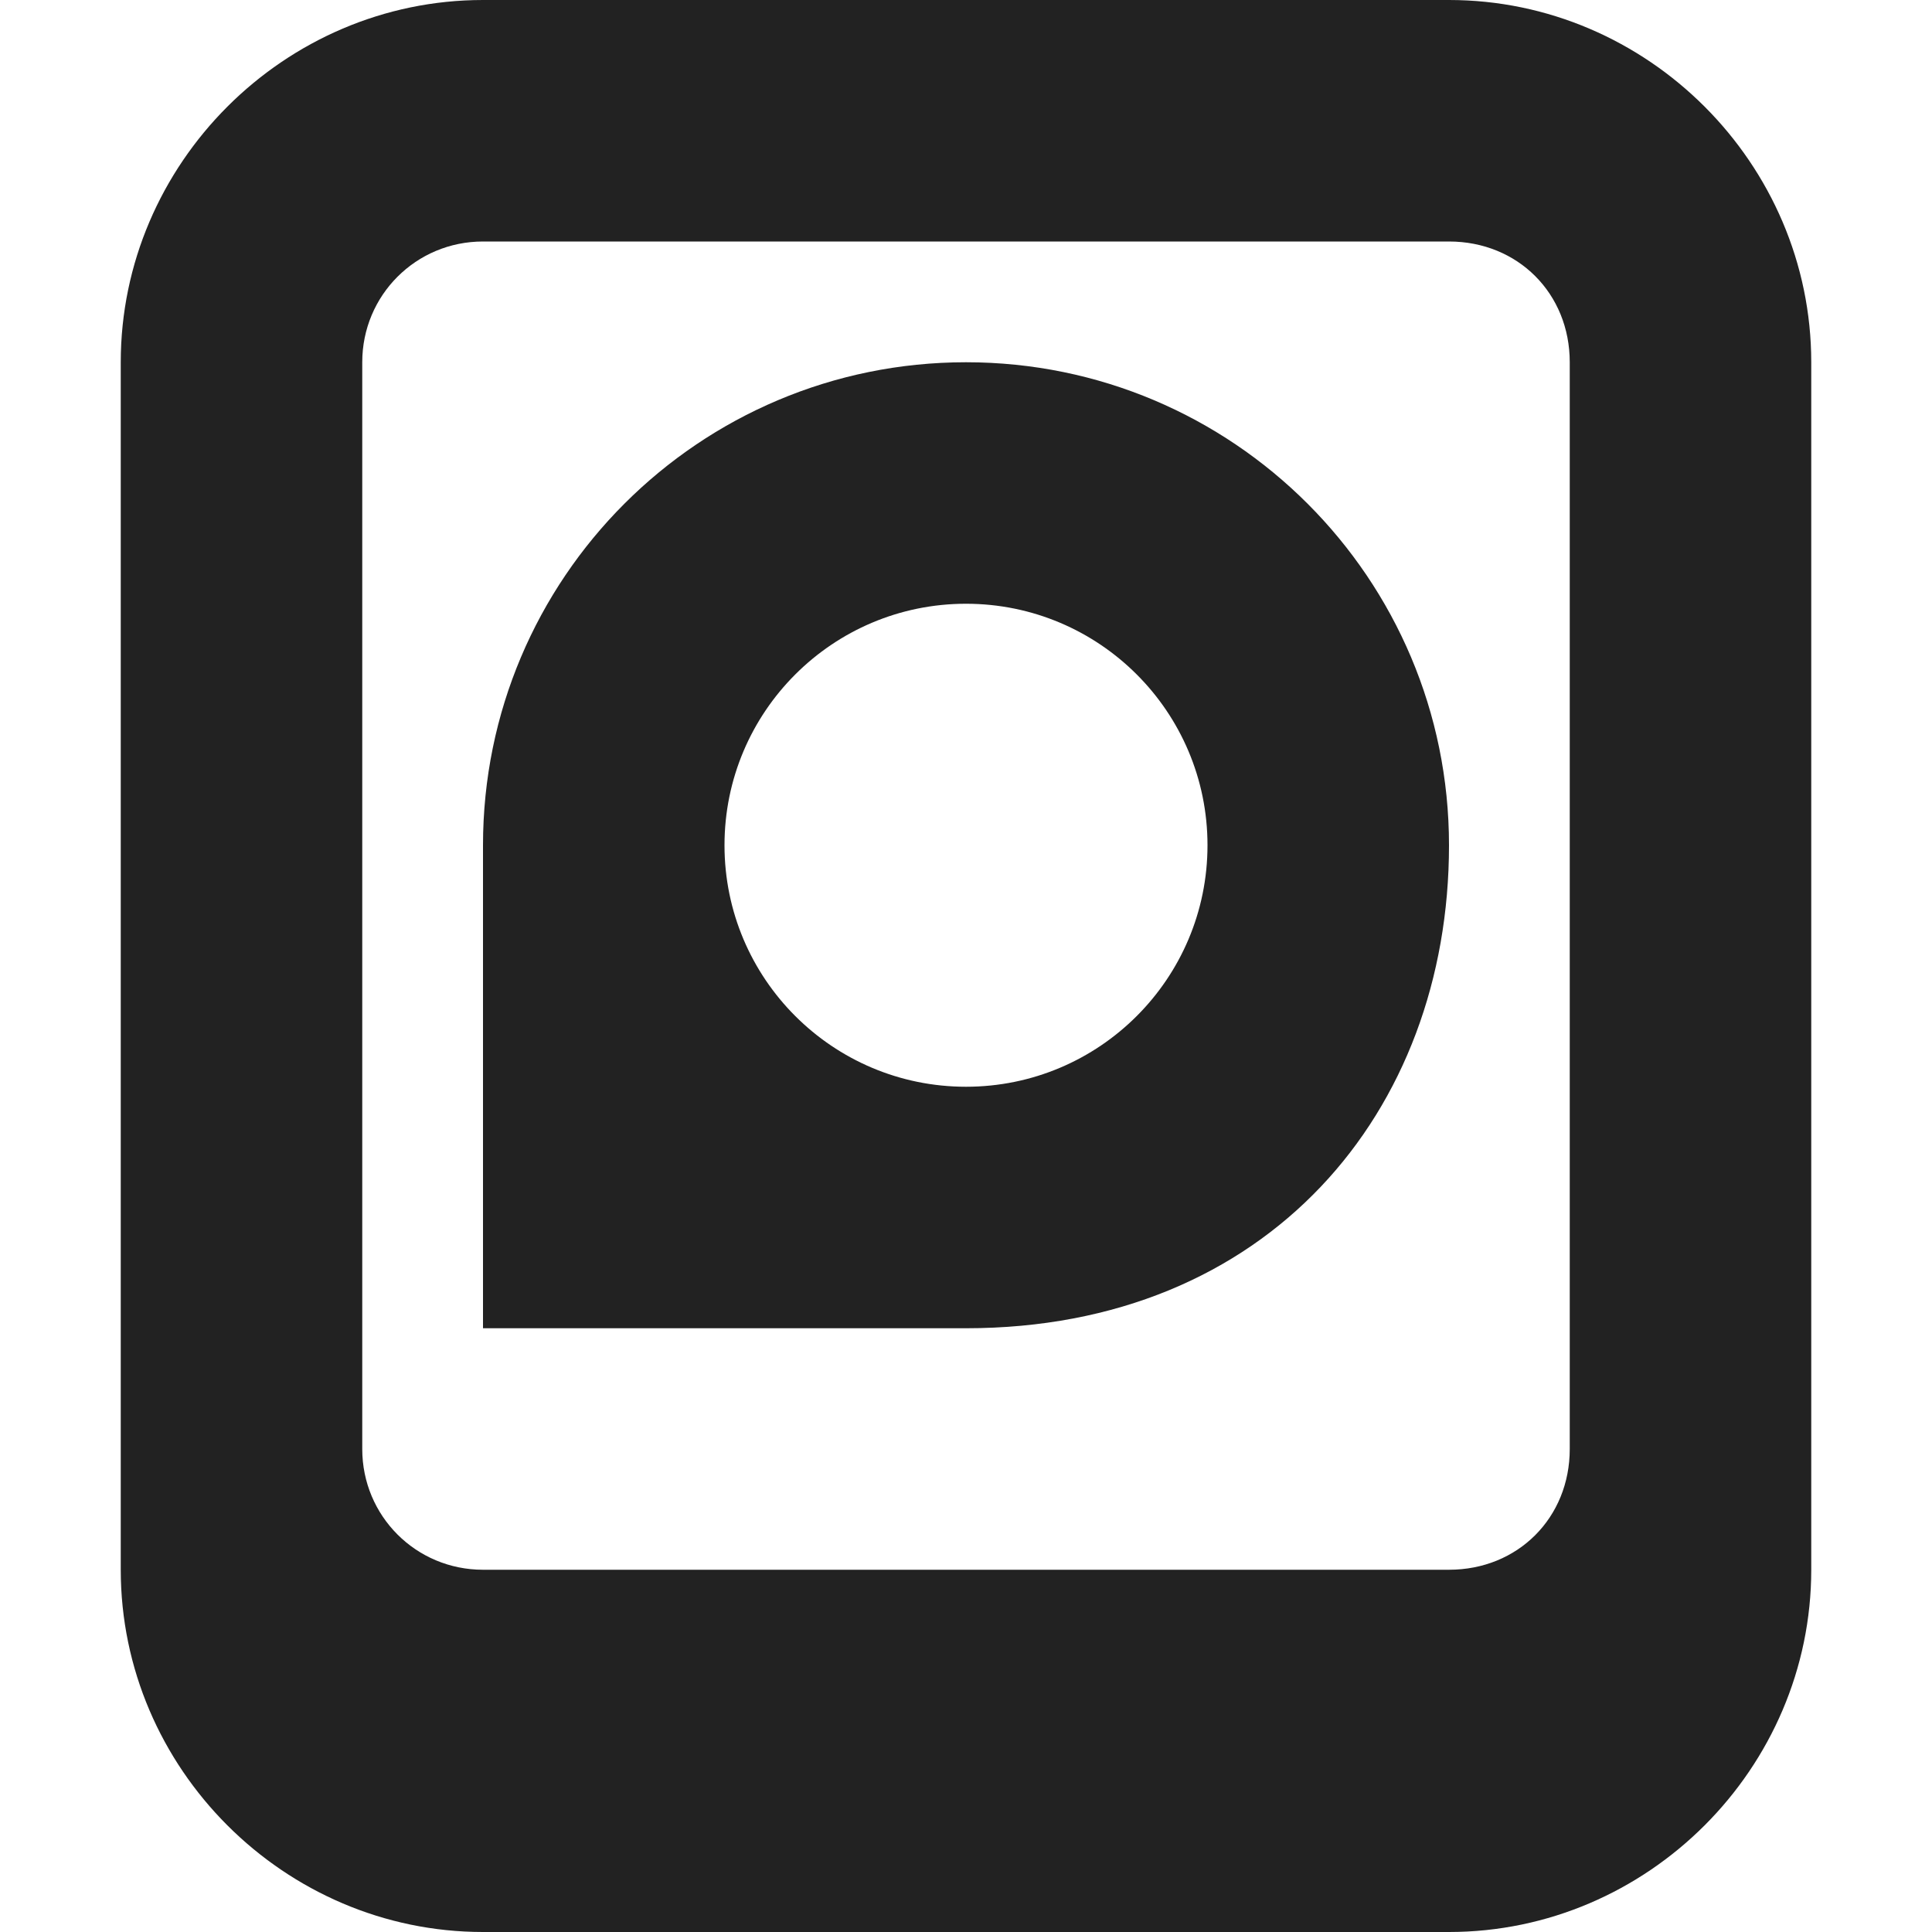
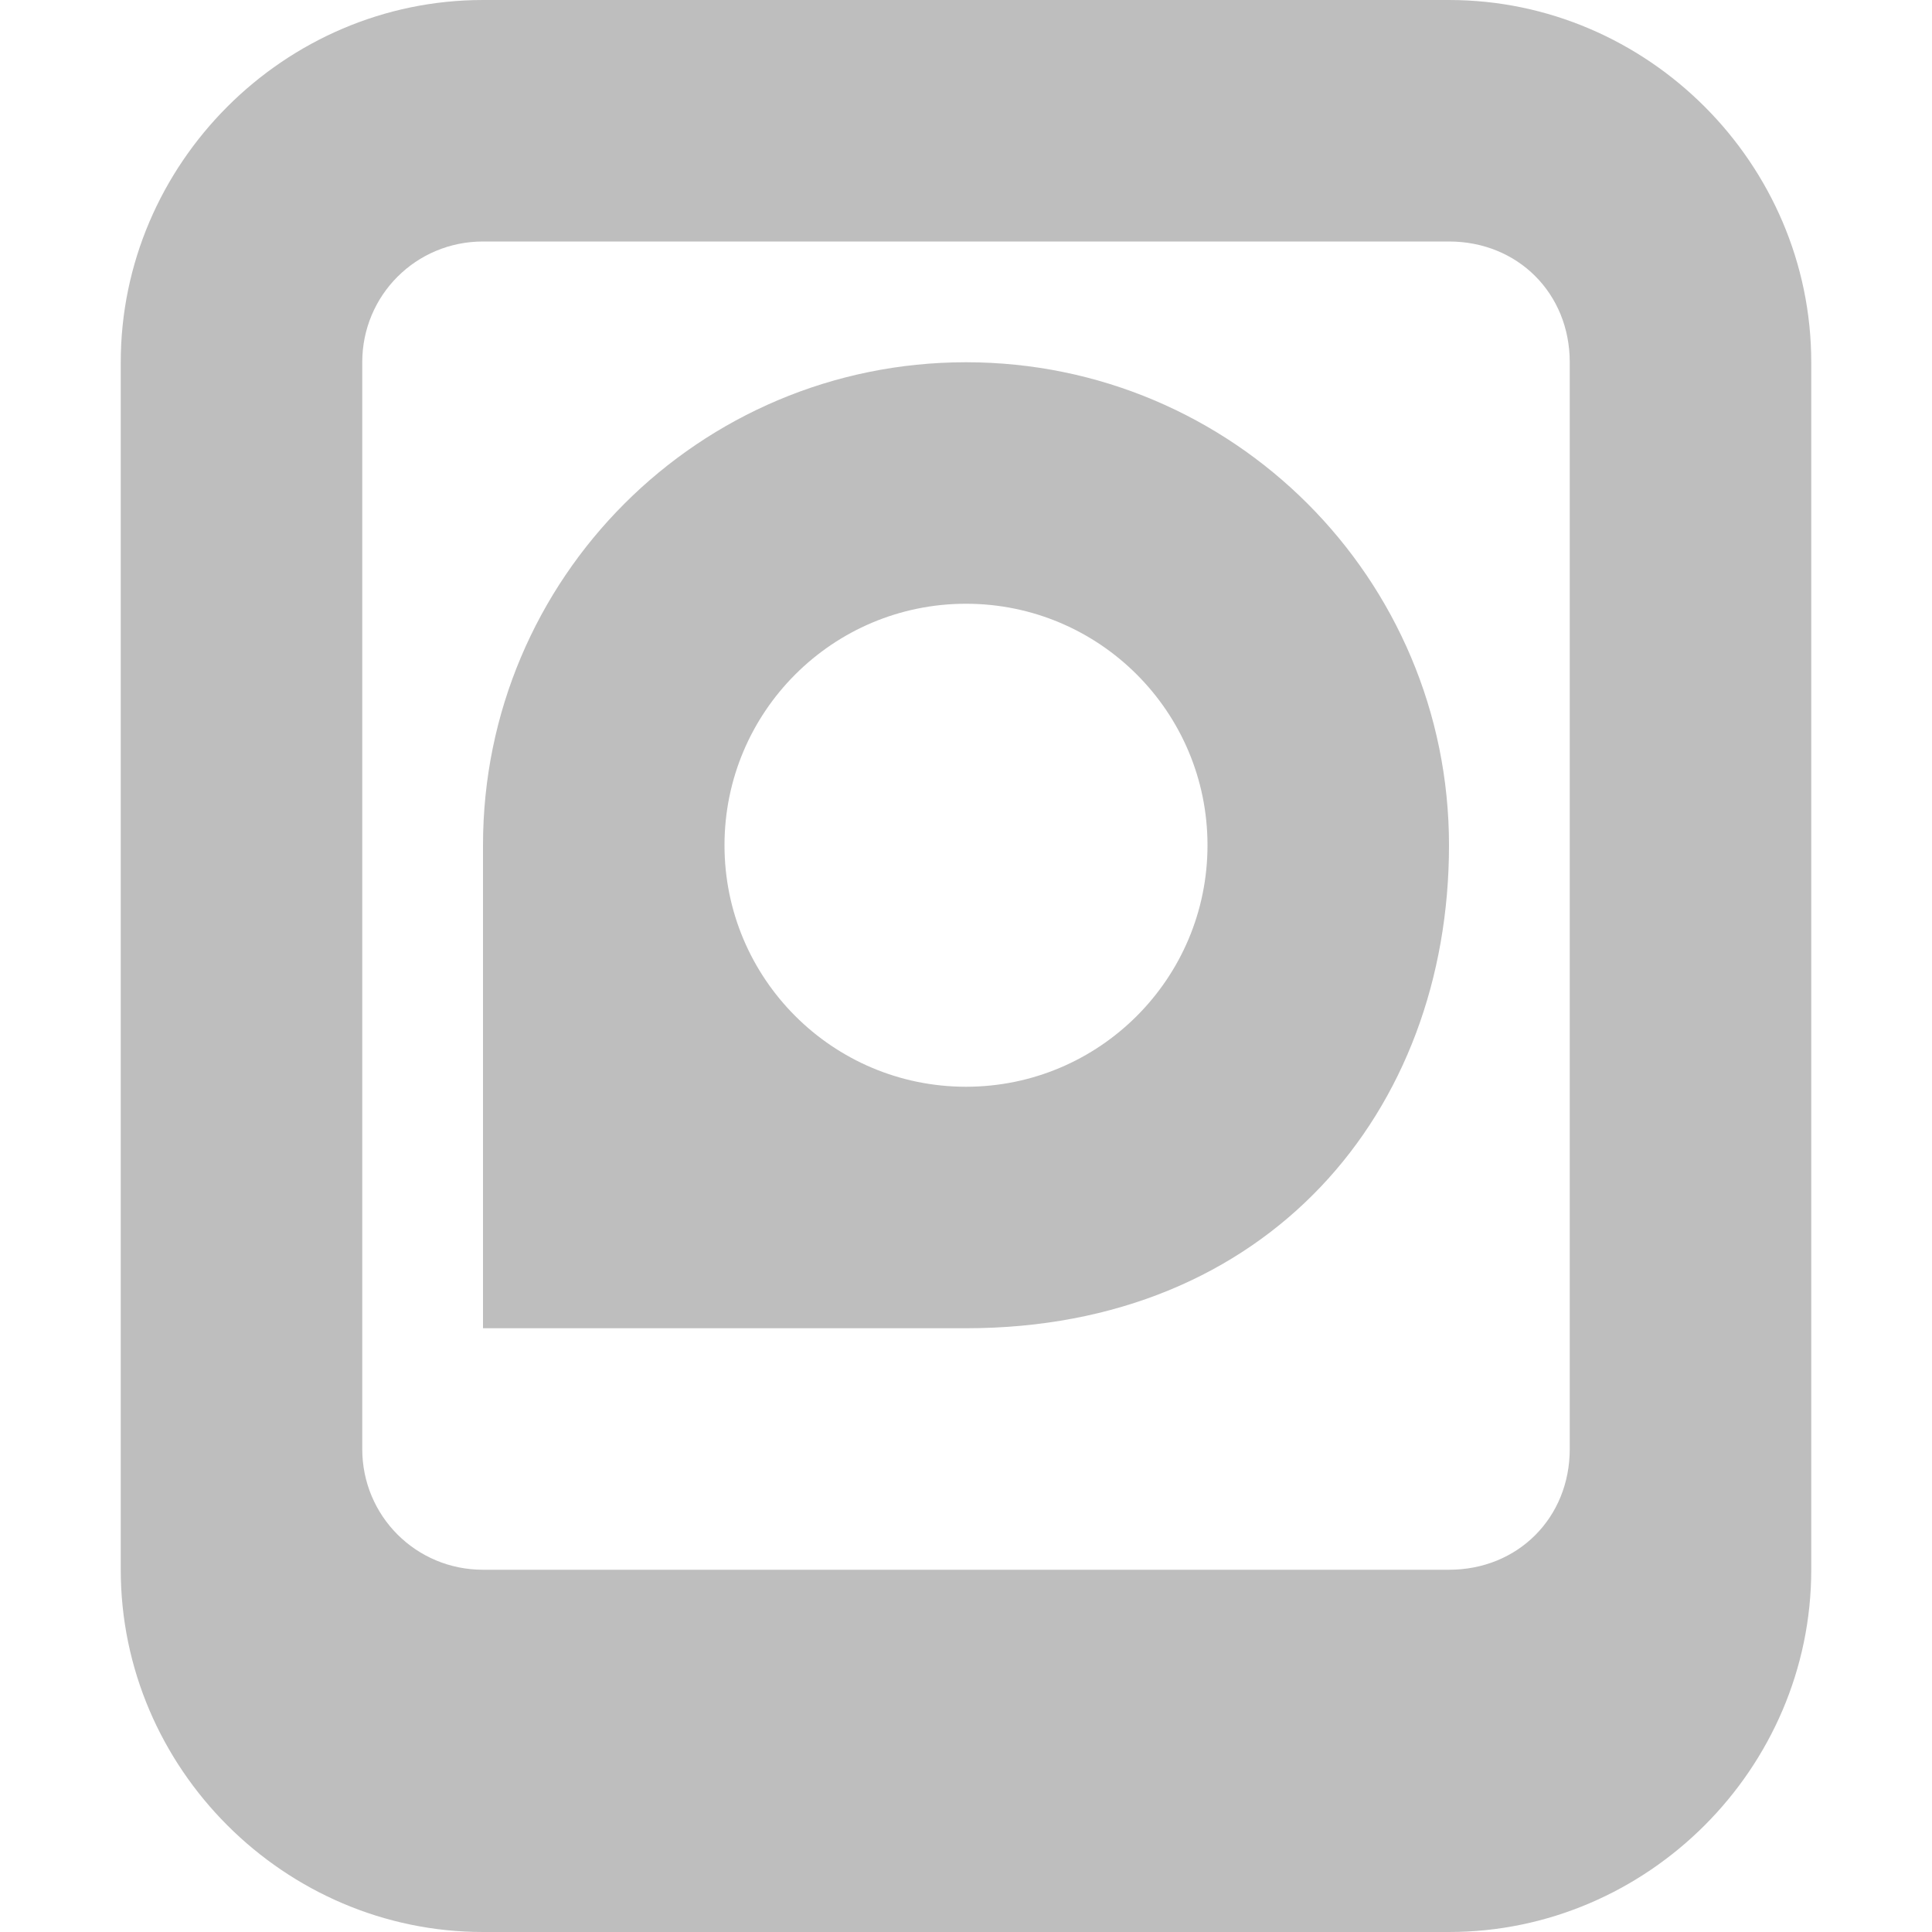
<svg xmlns="http://www.w3.org/2000/svg" width="16" height="16">
-   <path fill="#222" d="M4 0C2.355 0 1 1.355 1 3v10c0 1.645 1.355 3 3 3h8c1.645 0 3-1.355 3-3V3c0-1.645-1.355-3-3-3zm0 2h8c.57 0 1 .43 1 1v9c0 .57-.43 1-1 1H4c-.555 0-1-.445-1-1V3c0-.555.445-1 1-1m4 1C5.79 3 4 4.79 4 7v4h4c2.5 0 4-1.79 4-4s-1.79-4-4-4m0 2a2 2 0 1 1-2 2 2 2 0 0 1 2-2m0 0" />
+   <path fill="#bebebe" d="M4 0C2.355 0 1 1.355 1 3v10c0 1.645 1.355 3 3 3h8c1.645 0 3-1.355 3-3V3c0-1.645-1.355-3-3-3zm0 2h8c.57 0 1 .43 1 1v9c0 .57-.43 1-1 1H4c-.555 0-1-.445-1-1V3c0-.555.445-1 1-1m4 1C5.79 3 4 4.79 4 7v4h4c2.5 0 4-1.79 4-4s-1.79-4-4-4m0 2a2 2 0 1 1-2 2 2 2 0 0 1 2-2m0 0" />
</svg>
